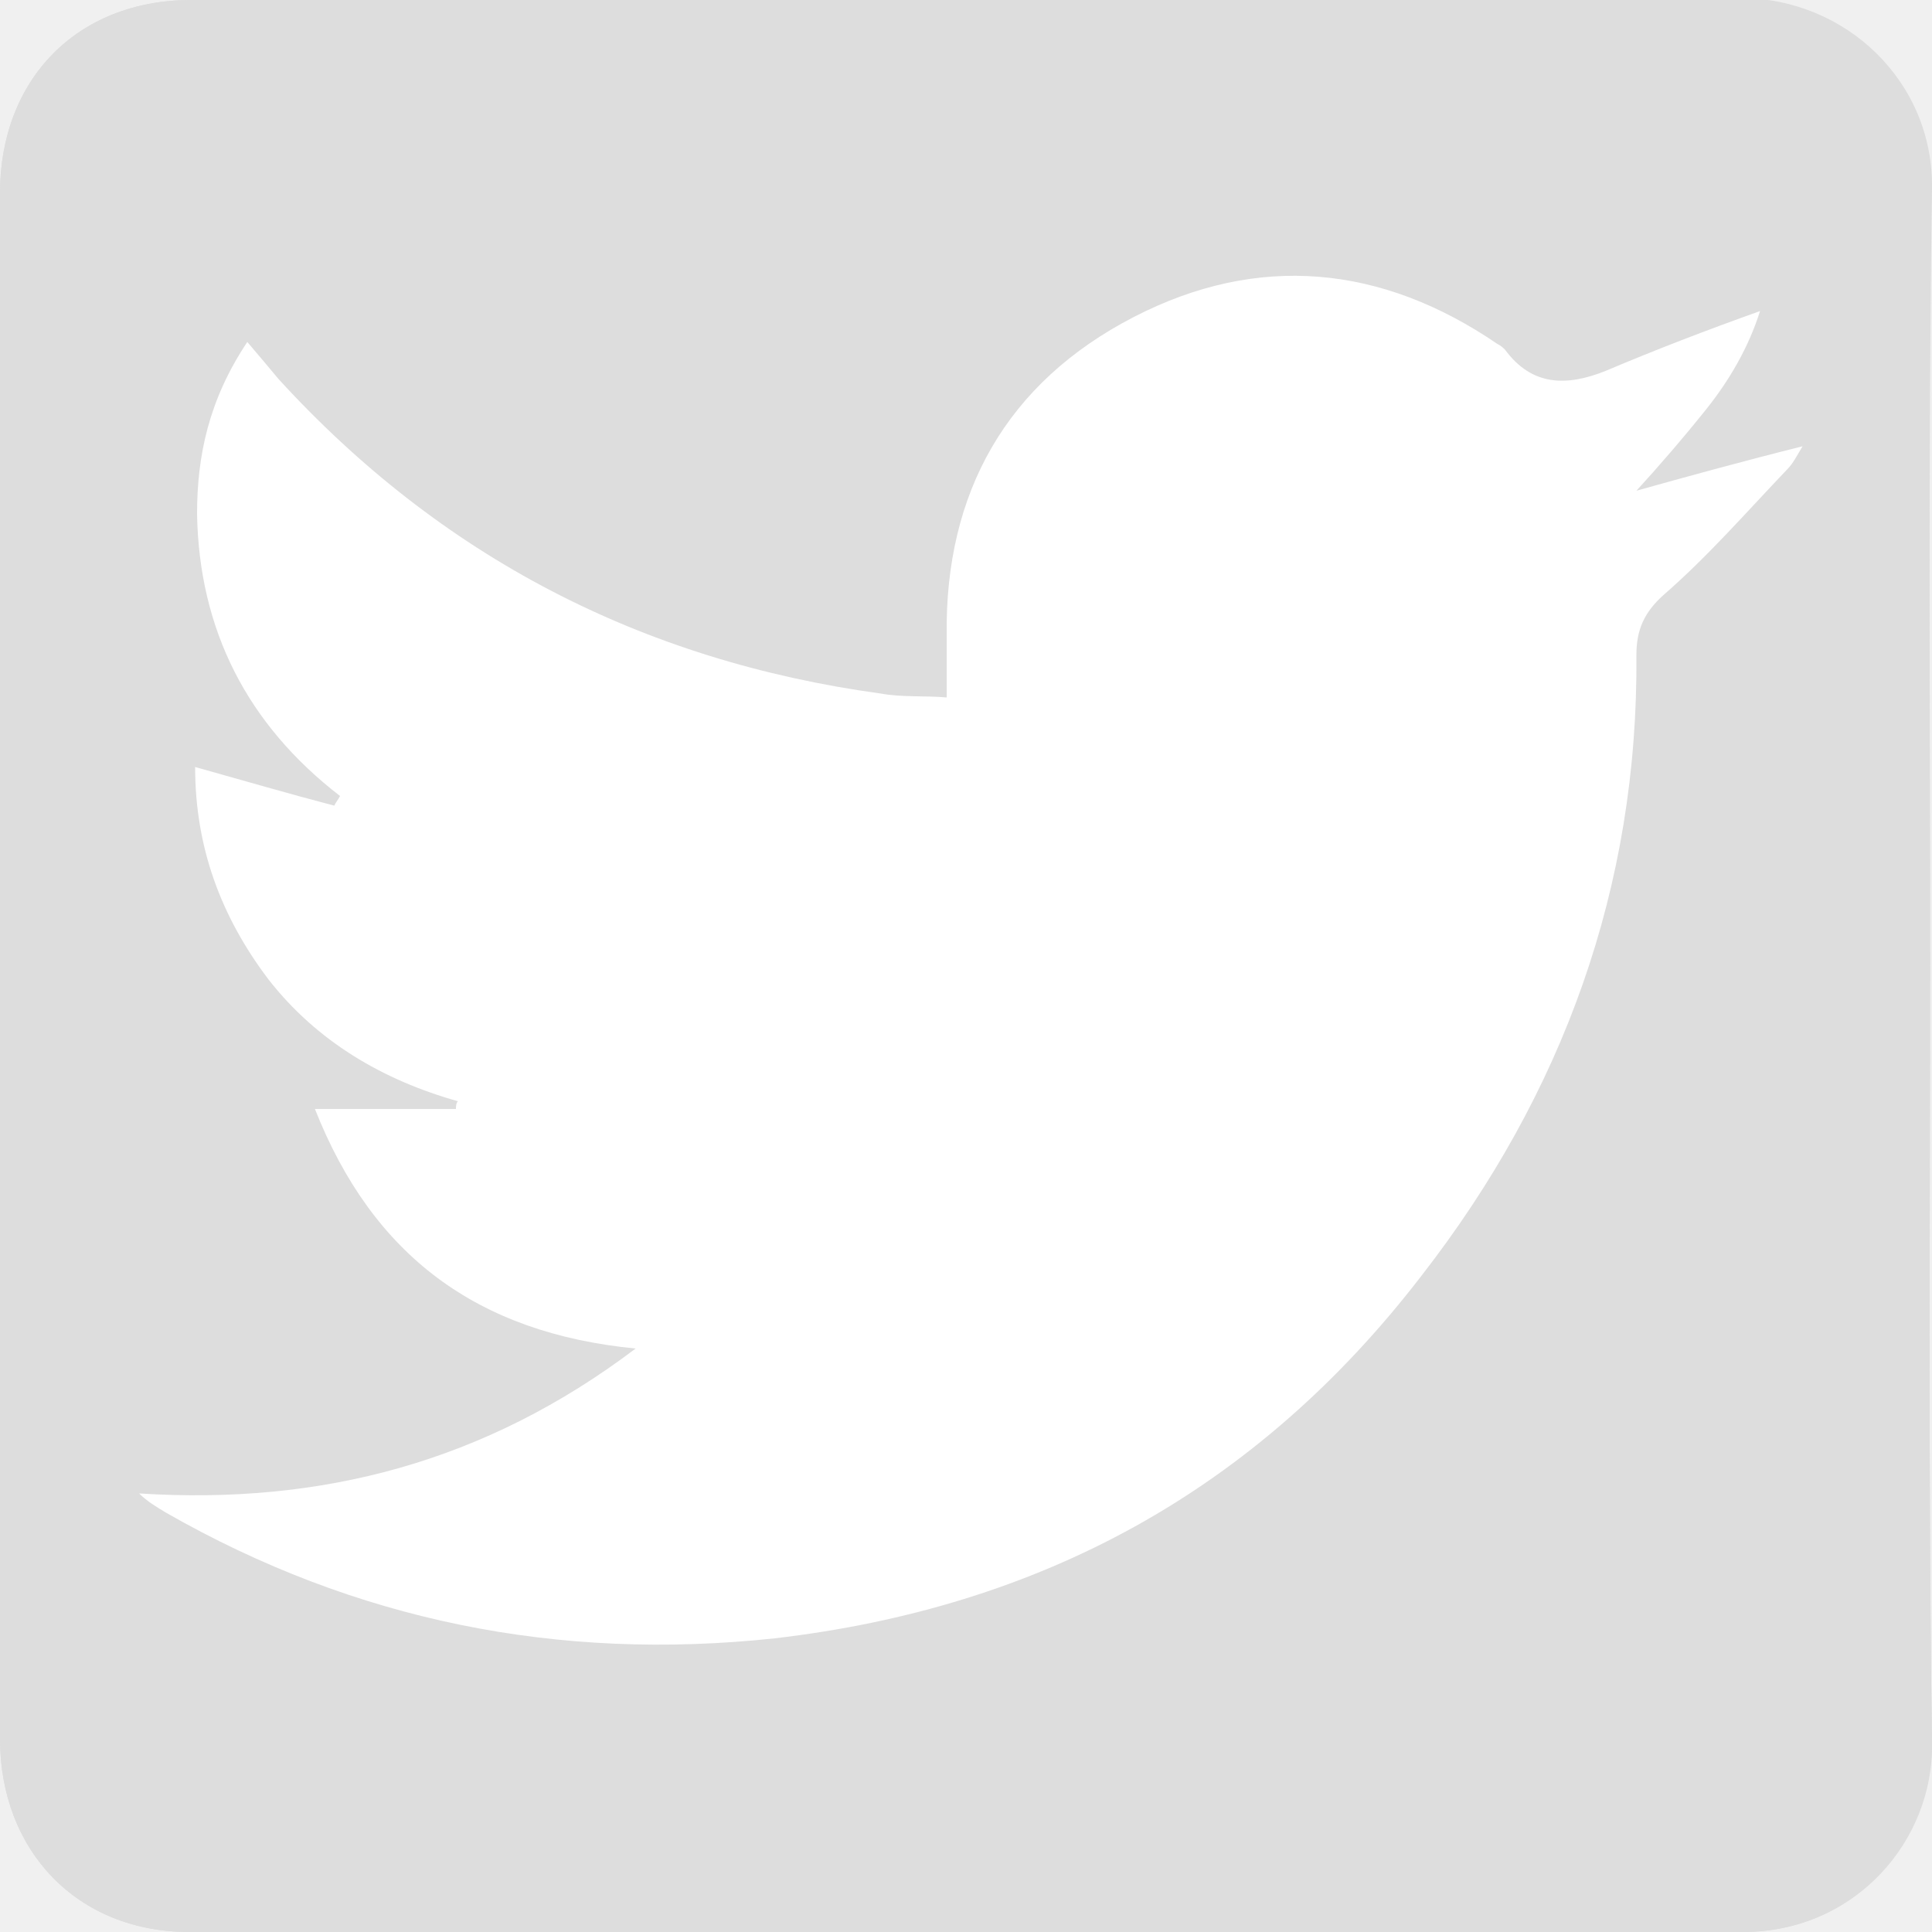
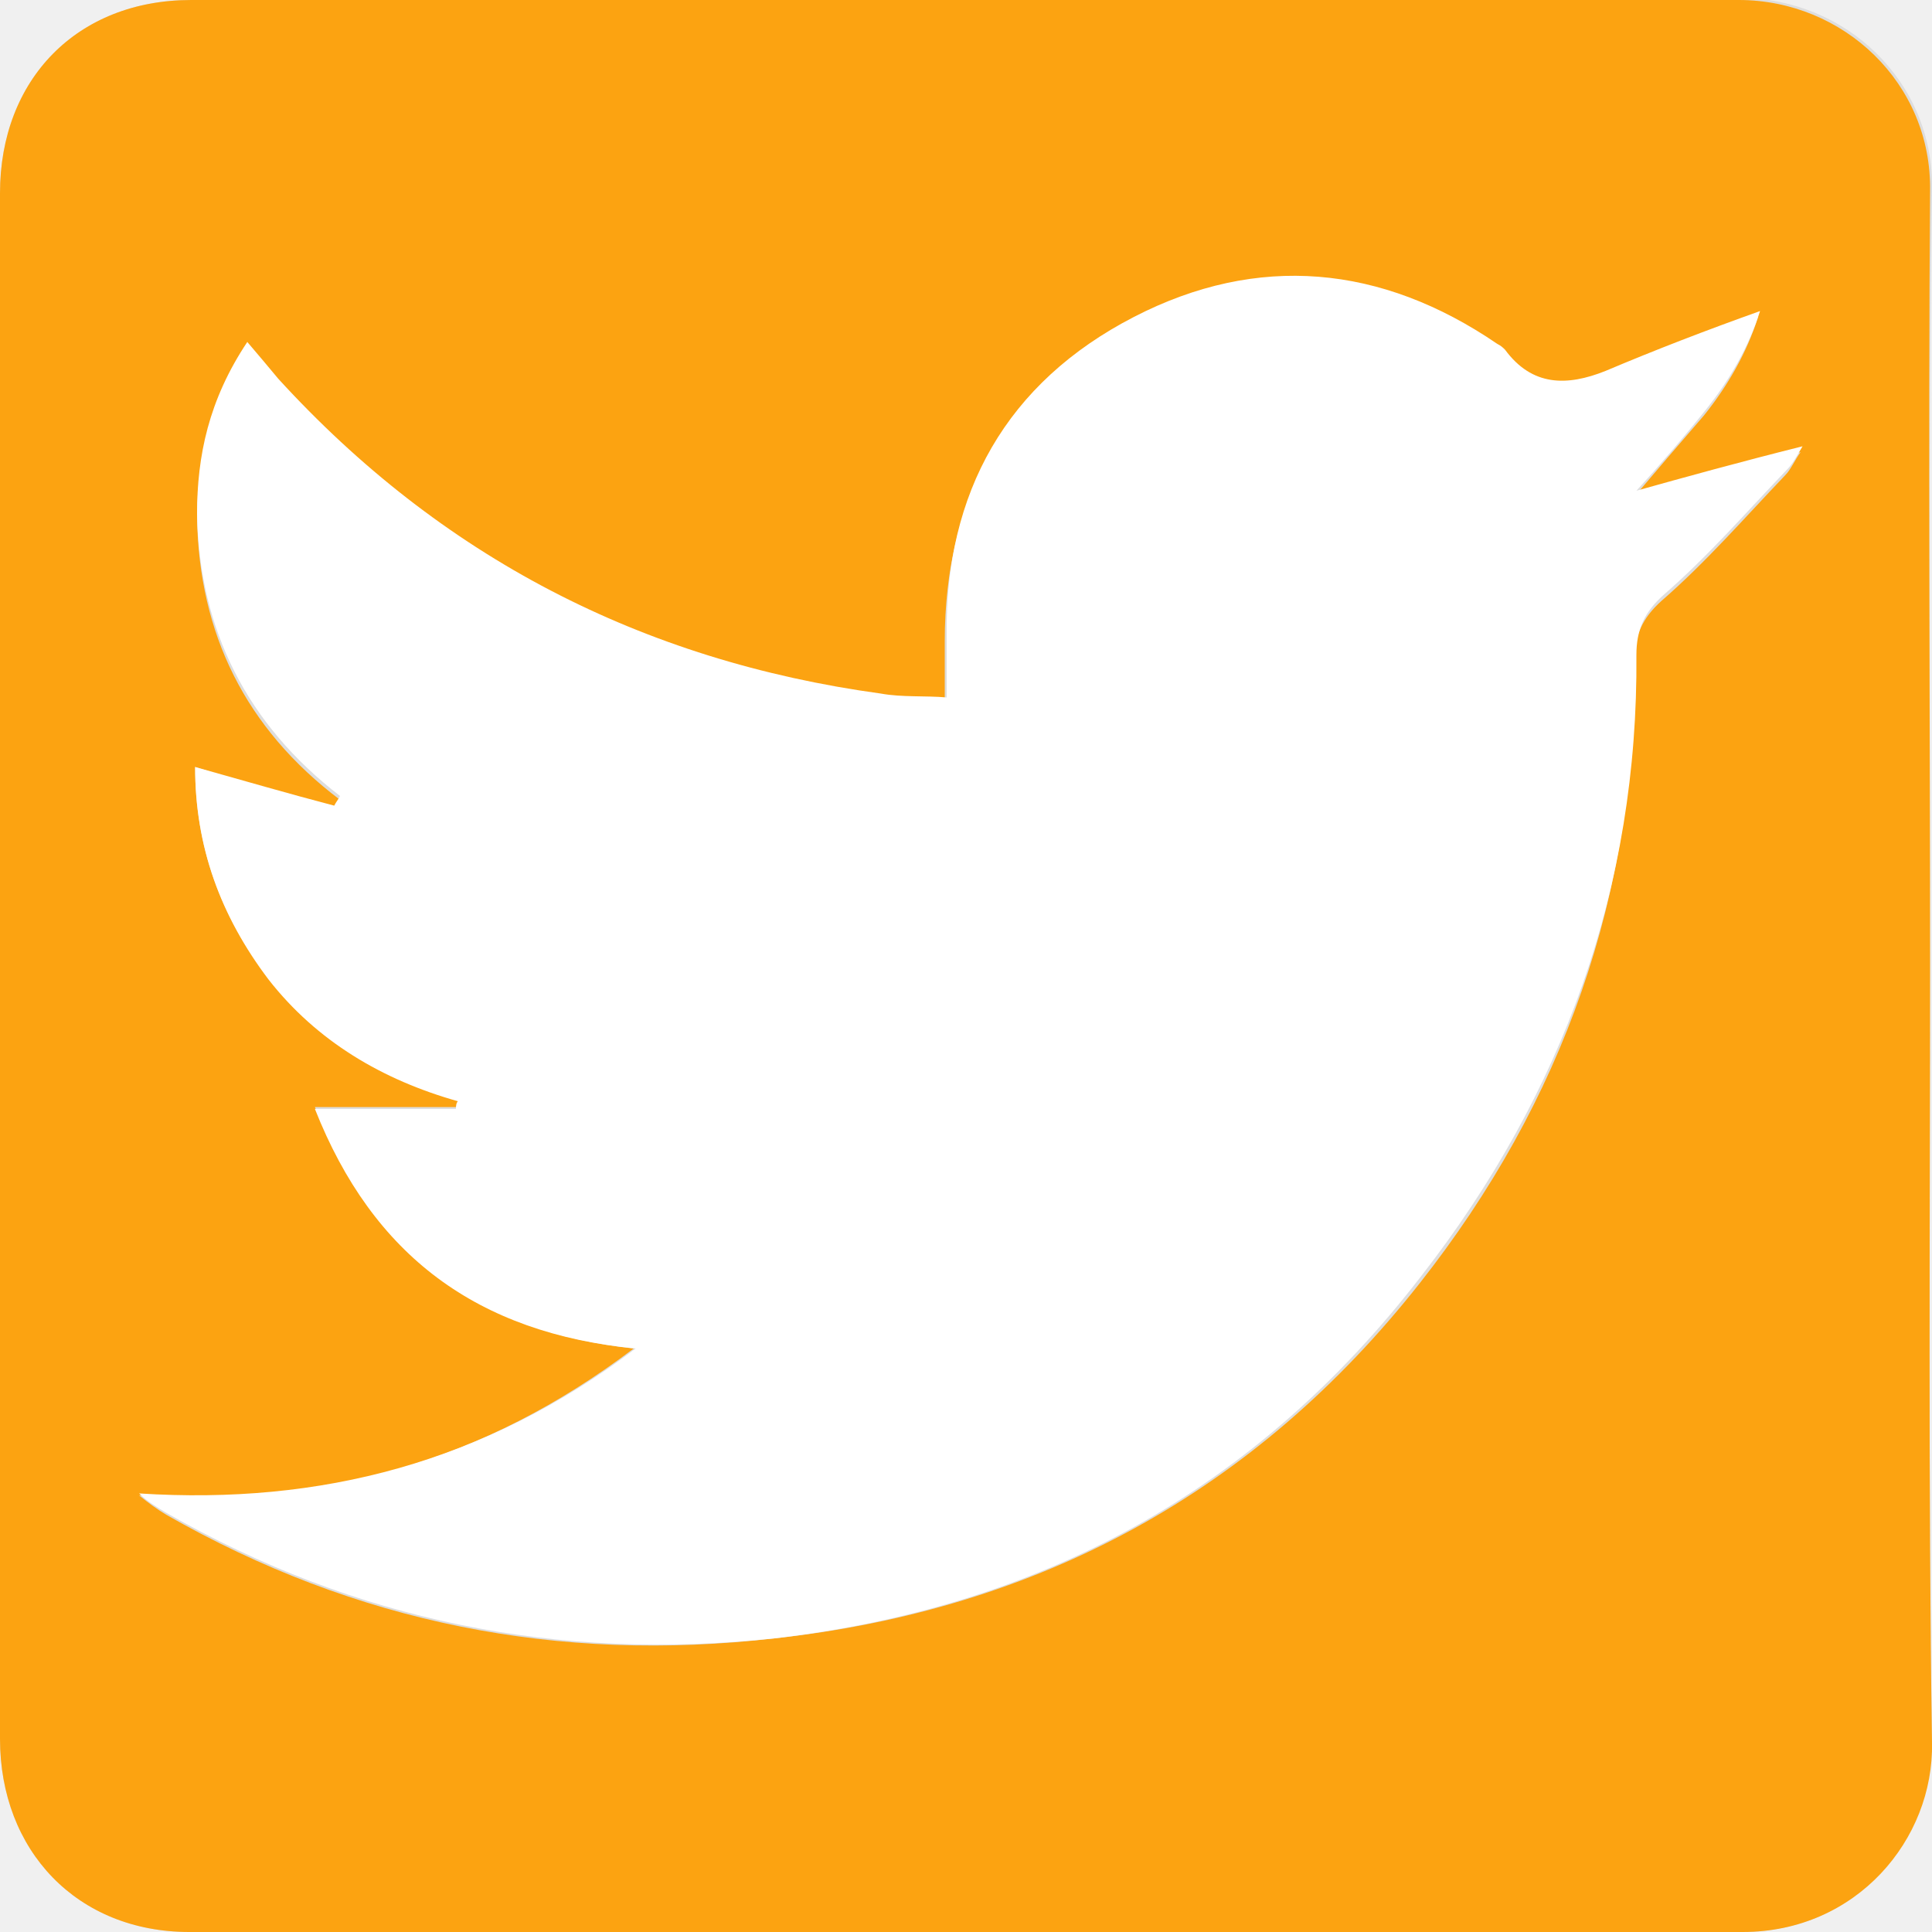
<svg xmlns="http://www.w3.org/2000/svg" version="1.1" id="Layer_2_00000012459341833887858710000006492917647767266725_" x="0px" y="0px" viewBox="0 0 100 100" style="enable-background:new 0 0 100 100;" xml:space="preserve">
  <style type="text/css">
	.st0{fill:#DDDDDD;}
- 	.st1{fill:#FFFFFF;}
+ 	.st1{fill:#FCA311;}
+ 	.st2{fill:#FFFFFF;}
</style>
  <g id="Layer_1-2">
    <g>
      <path class="st0" d="M99.9,50c0-13.4-0.1-26.8,0.1-40.2c0.1-5.6-4.5-9.9-9.9-9.9C63.4,0.1,36.7,0,9.9,0C4,0,0,4.1,0,10    c0,26.7,0,53.3,0,80c0,5.8,4,10,9.8,10c26.8,0,53.6,0,80.4,0c5.9,0,9.8-4.8,9.8-9.8C99.8,76.8,99.9,63.4,99.9,50L99.9,50z" />
-       <path class="st0" d="M99.9,50c0,13.4-0.1,26.8,0.1,40.2c0.1,5-3.9,9.8-9.8,9.8c-26.8,0-53.6,0-80.4,0C4,100,0,95.8,0,90    c0-26.7,0-53.3,0-80C0,4.1,4,0,9.9,0c26.7,0,53.4,0,80.1,0c5.4,0,10,4.3,9.9,9.9C99.8,23.3,99.9,36.7,99.9,50L99.9,50z M10.1,39.7    c0,4.1,1.3,7.7,3.8,10.9s5.8,5.2,9.8,6.3c0,0.1,0,0.3-0.1,0.4h-7.3c3,7.7,8.4,11.6,16.5,12.5C25,75.7,16.6,78,7.2,77.4    c0.5,0.4,0.9,0.7,1.4,1c9.8,5.6,20.3,7.7,31.5,6.4c13.7-1.5,24.9-7.6,33.4-18.4c7.4-9.4,11.2-20.1,11.1-32.2    c0-1.3,0.4-2.2,1.4-3.1c2.3-2,4.3-4.3,6.4-6.5c0.3-0.3,0.5-0.8,0.8-1.2c-3.2,0.9-6.1,1.7-8.6,2.3c1.1-1.3,2.3-2.7,3.6-4.2    c1.2-1.5,2.2-3.2,2.8-5.1c-2.8,1.1-5.4,2.1-8,3.1c-2,0.8-3.8,0.9-5.2-1.1c-0.1-0.1-0.3-0.2-0.4-0.3c-6-4.1-12.3-4.7-18.8-1.4    c-6.6,3.4-9.7,9.1-9.7,16.5c0,1,0,2.1,0,3.2c-1.1,0-2.3,0-3.4-0.2C33.2,34.4,22.8,29,14.4,19.8c-0.5-0.6-1-1.2-1.6-1.9    c-1.9,2.9-2.6,5.9-2.6,8.9c0.1,6,2.5,10.9,7.4,14.6c-0.1,0.2-0.2,0.3-0.3,0.5C15,41.1,12.6,40.5,10.1,39.7L10.1,39.7z" />
-       <path class="st1" d="M10.1,39.7c2.5,0.7,4.9,1.4,7.2,2c0.1-0.2,0.2-0.3,0.3-0.5c-4.8-3.7-7.3-8.6-7.4-14.6c0-3,0.6-5.9,2.6-8.9    c0.6,0.7,1.1,1.3,1.6,1.9c8.4,9.2,18.8,14.6,31.2,16.3c1.1,0.2,2.3,0.1,3.4,0.2c0-1,0-2.1,0-3.2c-0.1-7.4,3.1-13.1,9.7-16.5    c6.4-3.3,12.8-2.7,18.8,1.4c0.2,0.1,0.3,0.2,0.4,0.3c1.4,1.9,3.2,1.9,5.2,1.1c2.6-1.1,5.2-2.1,8-3.1c-0.6,1.9-1.6,3.6-2.8,5.1    c-1.2,1.5-2.5,3-3.6,4.2c2.5-0.7,5.4-1.5,8.6-2.3c-0.3,0.5-0.5,0.9-0.8,1.2c-2.1,2.2-4.1,4.5-6.4,6.5c-1,0.9-1.4,1.8-1.4,3.1    c0.1,12-3.8,22.7-11.1,32.1C65,77.2,53.8,83.2,40.1,84.8C28.9,86,18.4,83.9,8.6,78.3c-0.5-0.3-1-0.6-1.4-1    c9.4,0.6,17.9-1.6,25.7-7.5C24.7,69,19.3,65,16.3,57.4h7.3c0-0.1,0-0.3,0.1-0.4c-3.9-1.1-7.3-3.1-9.8-6.3    C11.4,47.4,10.1,43.8,10.1,39.7L10.1,39.7z" />
+       <path class="st1" d="M99.9,50c0,13.4-0.1,26.8,0.1,40.2c0.1,5-3.9,9.8-9.8,9.8c-26.8,0-53.6,0-80.4,0C4,100,0,95.8,0,90    c0-26.7,0-53.3,0-80C0,4.1,4,0,9.9,0C36.6,0,63.3,0,90,0c5.4,0,10,4.3,9.9,9.9C99.8,23.3,99.9,36.7,99.9,50L99.9,50z M10.1,39.7    c0,4.1,1.3,7.7,3.8,10.9s5.8,5.2,9.8,6.3c0,0.1,0,0.3-0.1,0.4h-7.3c3,7.7,8.4,11.6,16.5,12.5C25,75.7,16.6,78,7.2,77.4    c0.5,0.4,0.9,0.7,1.4,1c9.8,5.6,20.3,7.7,31.5,6.4c13.7-1.5,24.9-7.6,33.4-18.4c7.4-9.4,11.2-20.1,11.1-32.2    c0-1.3,0.4-2.2,1.4-3.1c2.3-2,4.3-4.3,6.4-6.5c0.3-0.3,0.5-0.8,0.8-1.2c-3.2,0.9-6.1,1.7-8.6,2.3c1.1-1.3,2.3-2.7,3.6-4.2    c1.2-1.5,2.2-3.2,2.8-5.1c-2.8,1.1-5.4,2.1-8,3.1c-2,0.8-3.8,0.9-5.2-1.1c-0.1-0.1-0.3-0.2-0.4-0.3c-6-4.1-12.3-4.7-18.8-1.4    c-6.6,3.4-9.7,9.1-9.7,16.5c0,1,0,2.1,0,3.2c-1.1,0-2.3,0-3.4-0.2C33.2,34.4,22.8,29,14.4,19.8c-0.5-0.6-1-1.2-1.6-1.9    c-1.9,2.9-2.6,5.9-2.6,8.9c0.1,6,2.5,10.9,7.4,14.6c-0.1,0.2-0.2,0.3-0.3,0.5C15,41.1,12.6,40.5,10.1,39.7L10.1,39.7z" />
+       <path class="st2" d="M10.1,39.7c2.5,0.7,4.9,1.4,7.2,2c0.1-0.2,0.2-0.3,0.3-0.5c-4.8-3.7-7.3-8.6-7.4-14.6c0-3,0.6-5.9,2.6-8.9    c0.6,0.7,1.1,1.3,1.6,1.9c8.4,9.2,18.8,14.6,31.2,16.3c1.1,0.2,2.3,0.1,3.4,0.2c0-1,0-2.1,0-3.2c-0.1-7.4,3.1-13.1,9.7-16.5    c6.4-3.3,12.8-2.7,18.8,1.4c0.2,0.1,0.3,0.2,0.4,0.3c1.4,1.9,3.2,1.9,5.2,1.1c2.6-1.1,5.2-2.1,8-3.1c-0.6,1.9-1.6,3.6-2.8,5.1    c-1.2,1.5-2.5,3-3.6,4.2c2.5-0.7,5.4-1.5,8.6-2.3c-0.3,0.5-0.5,0.9-0.8,1.2c-2.1,2.2-4.1,4.5-6.4,6.5c-1,0.9-1.4,1.8-1.4,3.1    c0.1,12-3.8,22.7-11.1,32.1C65,77.2,53.8,83.2,40.1,84.8C28.9,86,18.4,83.9,8.6,78.3c-0.5-0.3-1-0.6-1.4-1    c9.4,0.6,17.9-1.6,25.7-7.5C24.7,69,19.3,65,16.3,57.4h7.3c0-0.1,0-0.3,0.1-0.4c-3.9-1.1-7.3-3.1-9.8-6.3    C11.4,47.4,10.1,43.8,10.1,39.7L10.1,39.7z" />
    </g>
  </g>
</svg>
